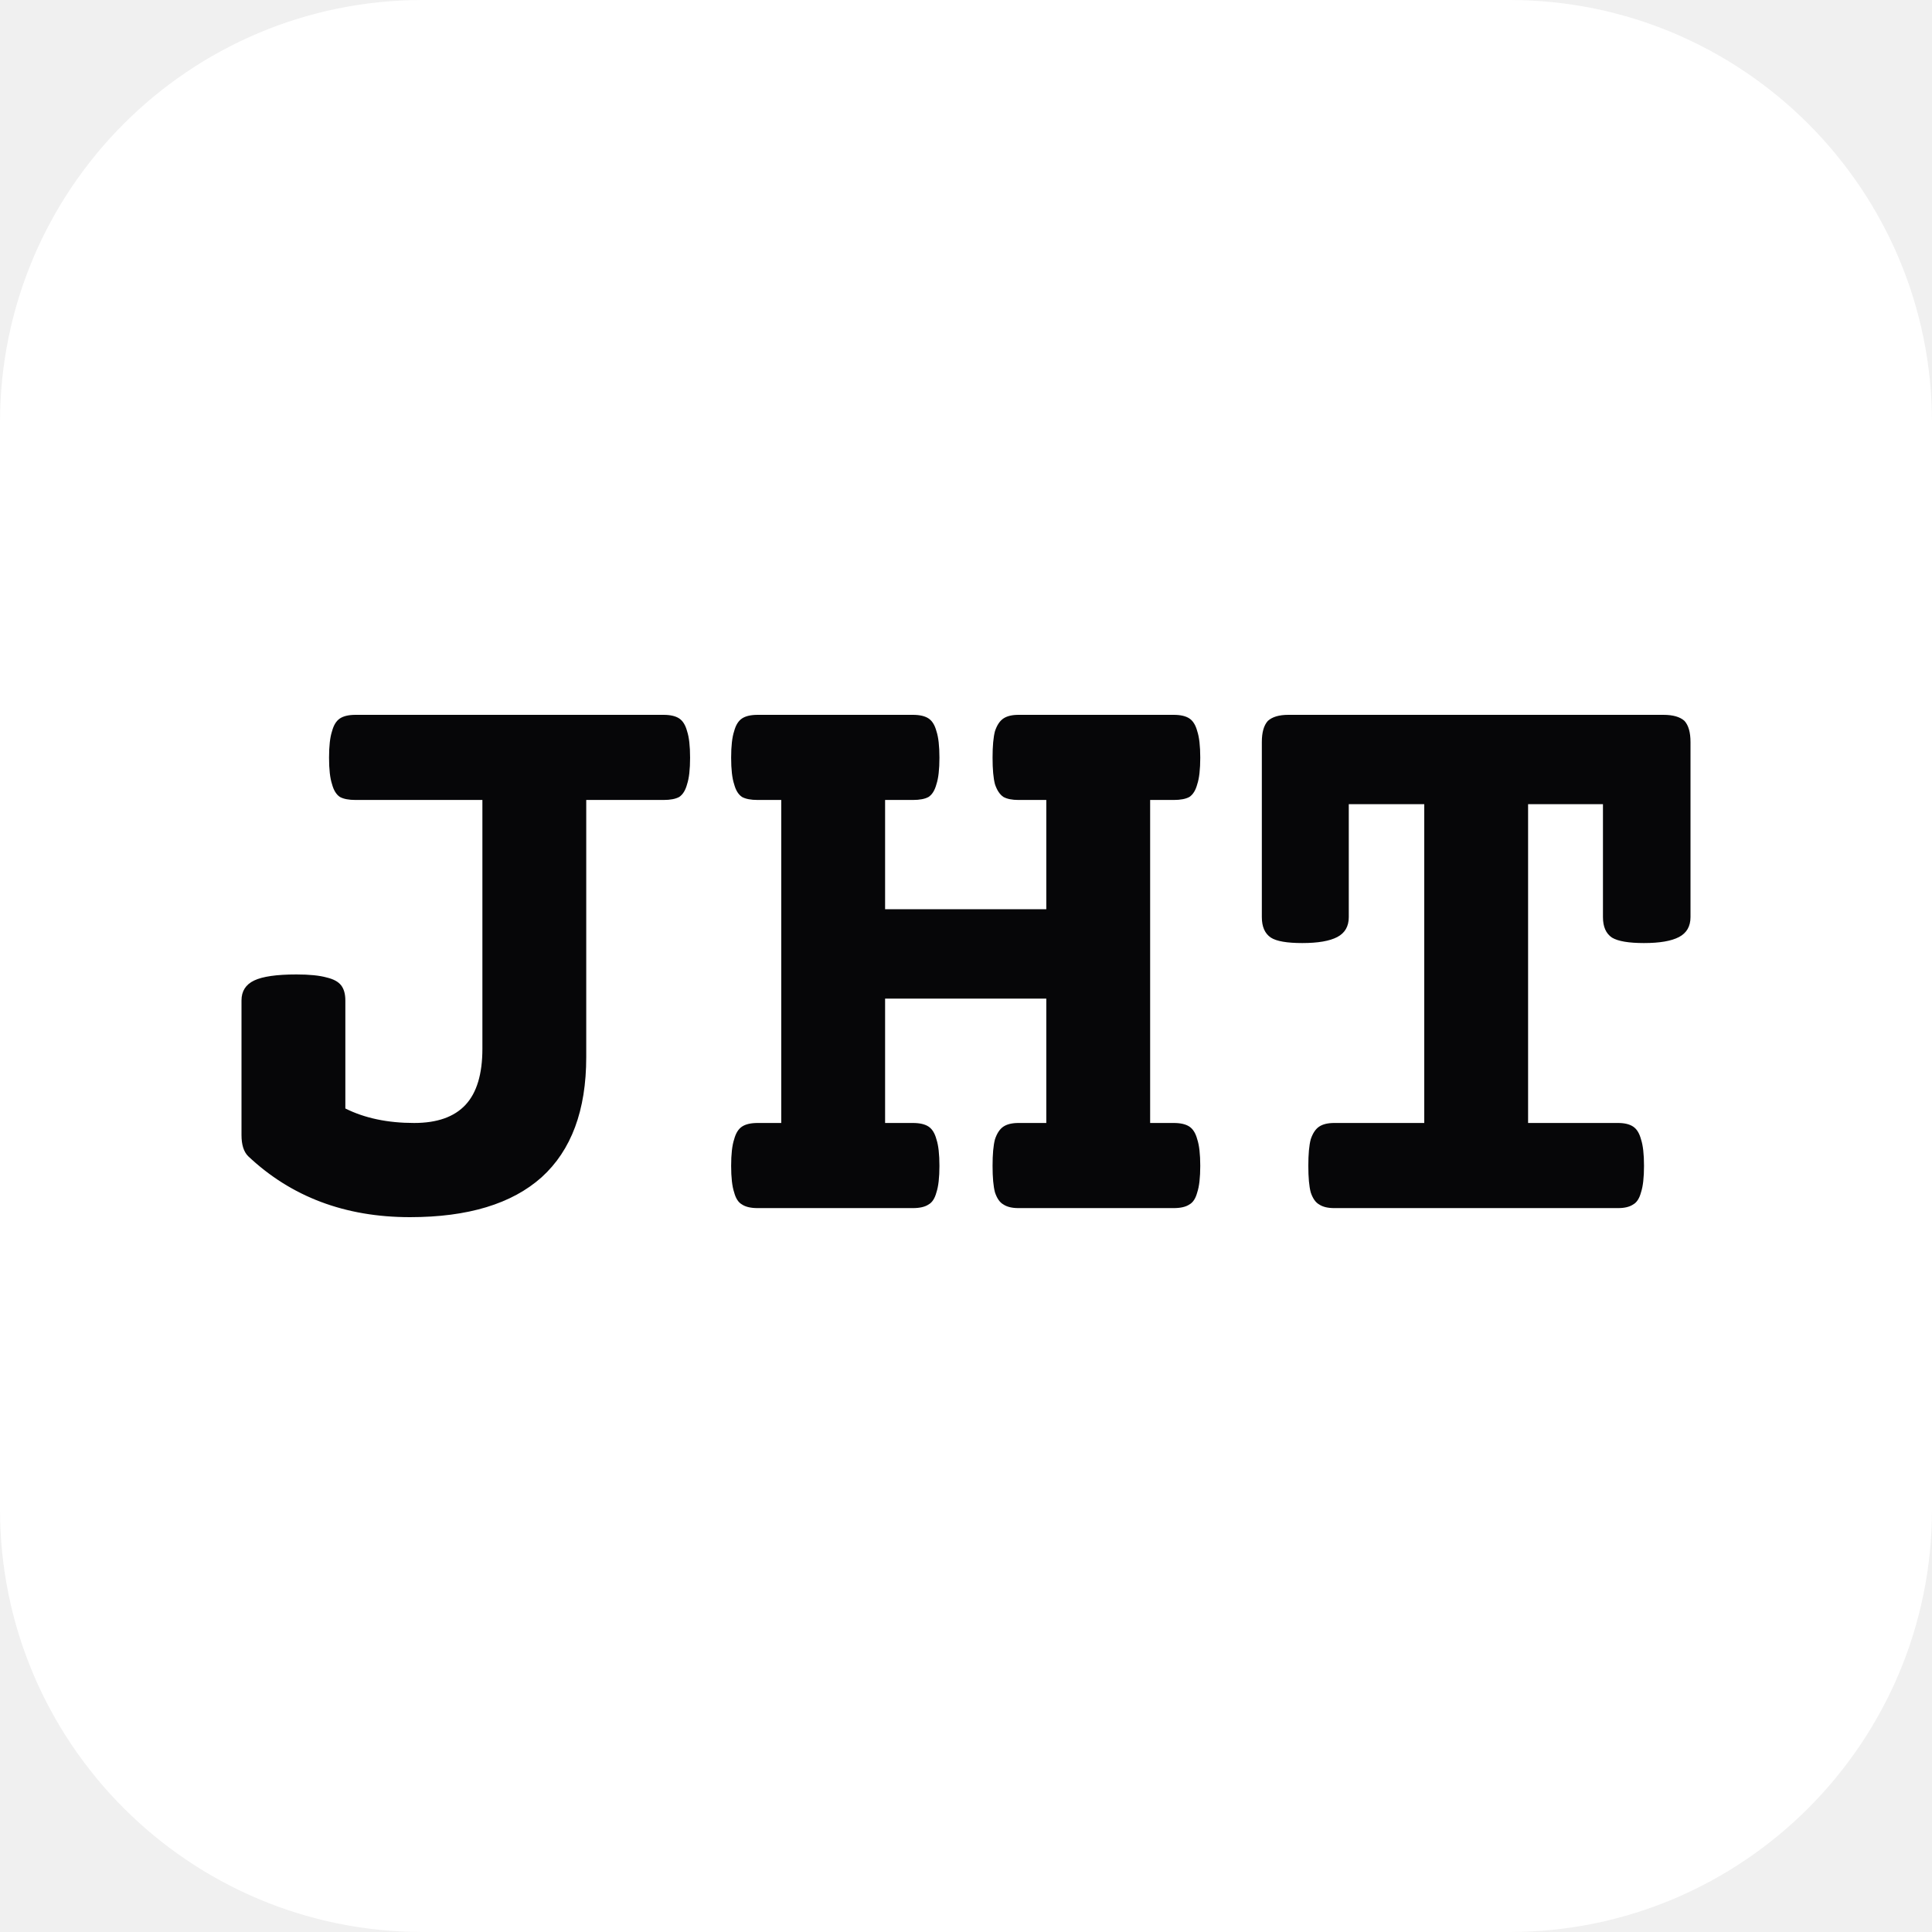
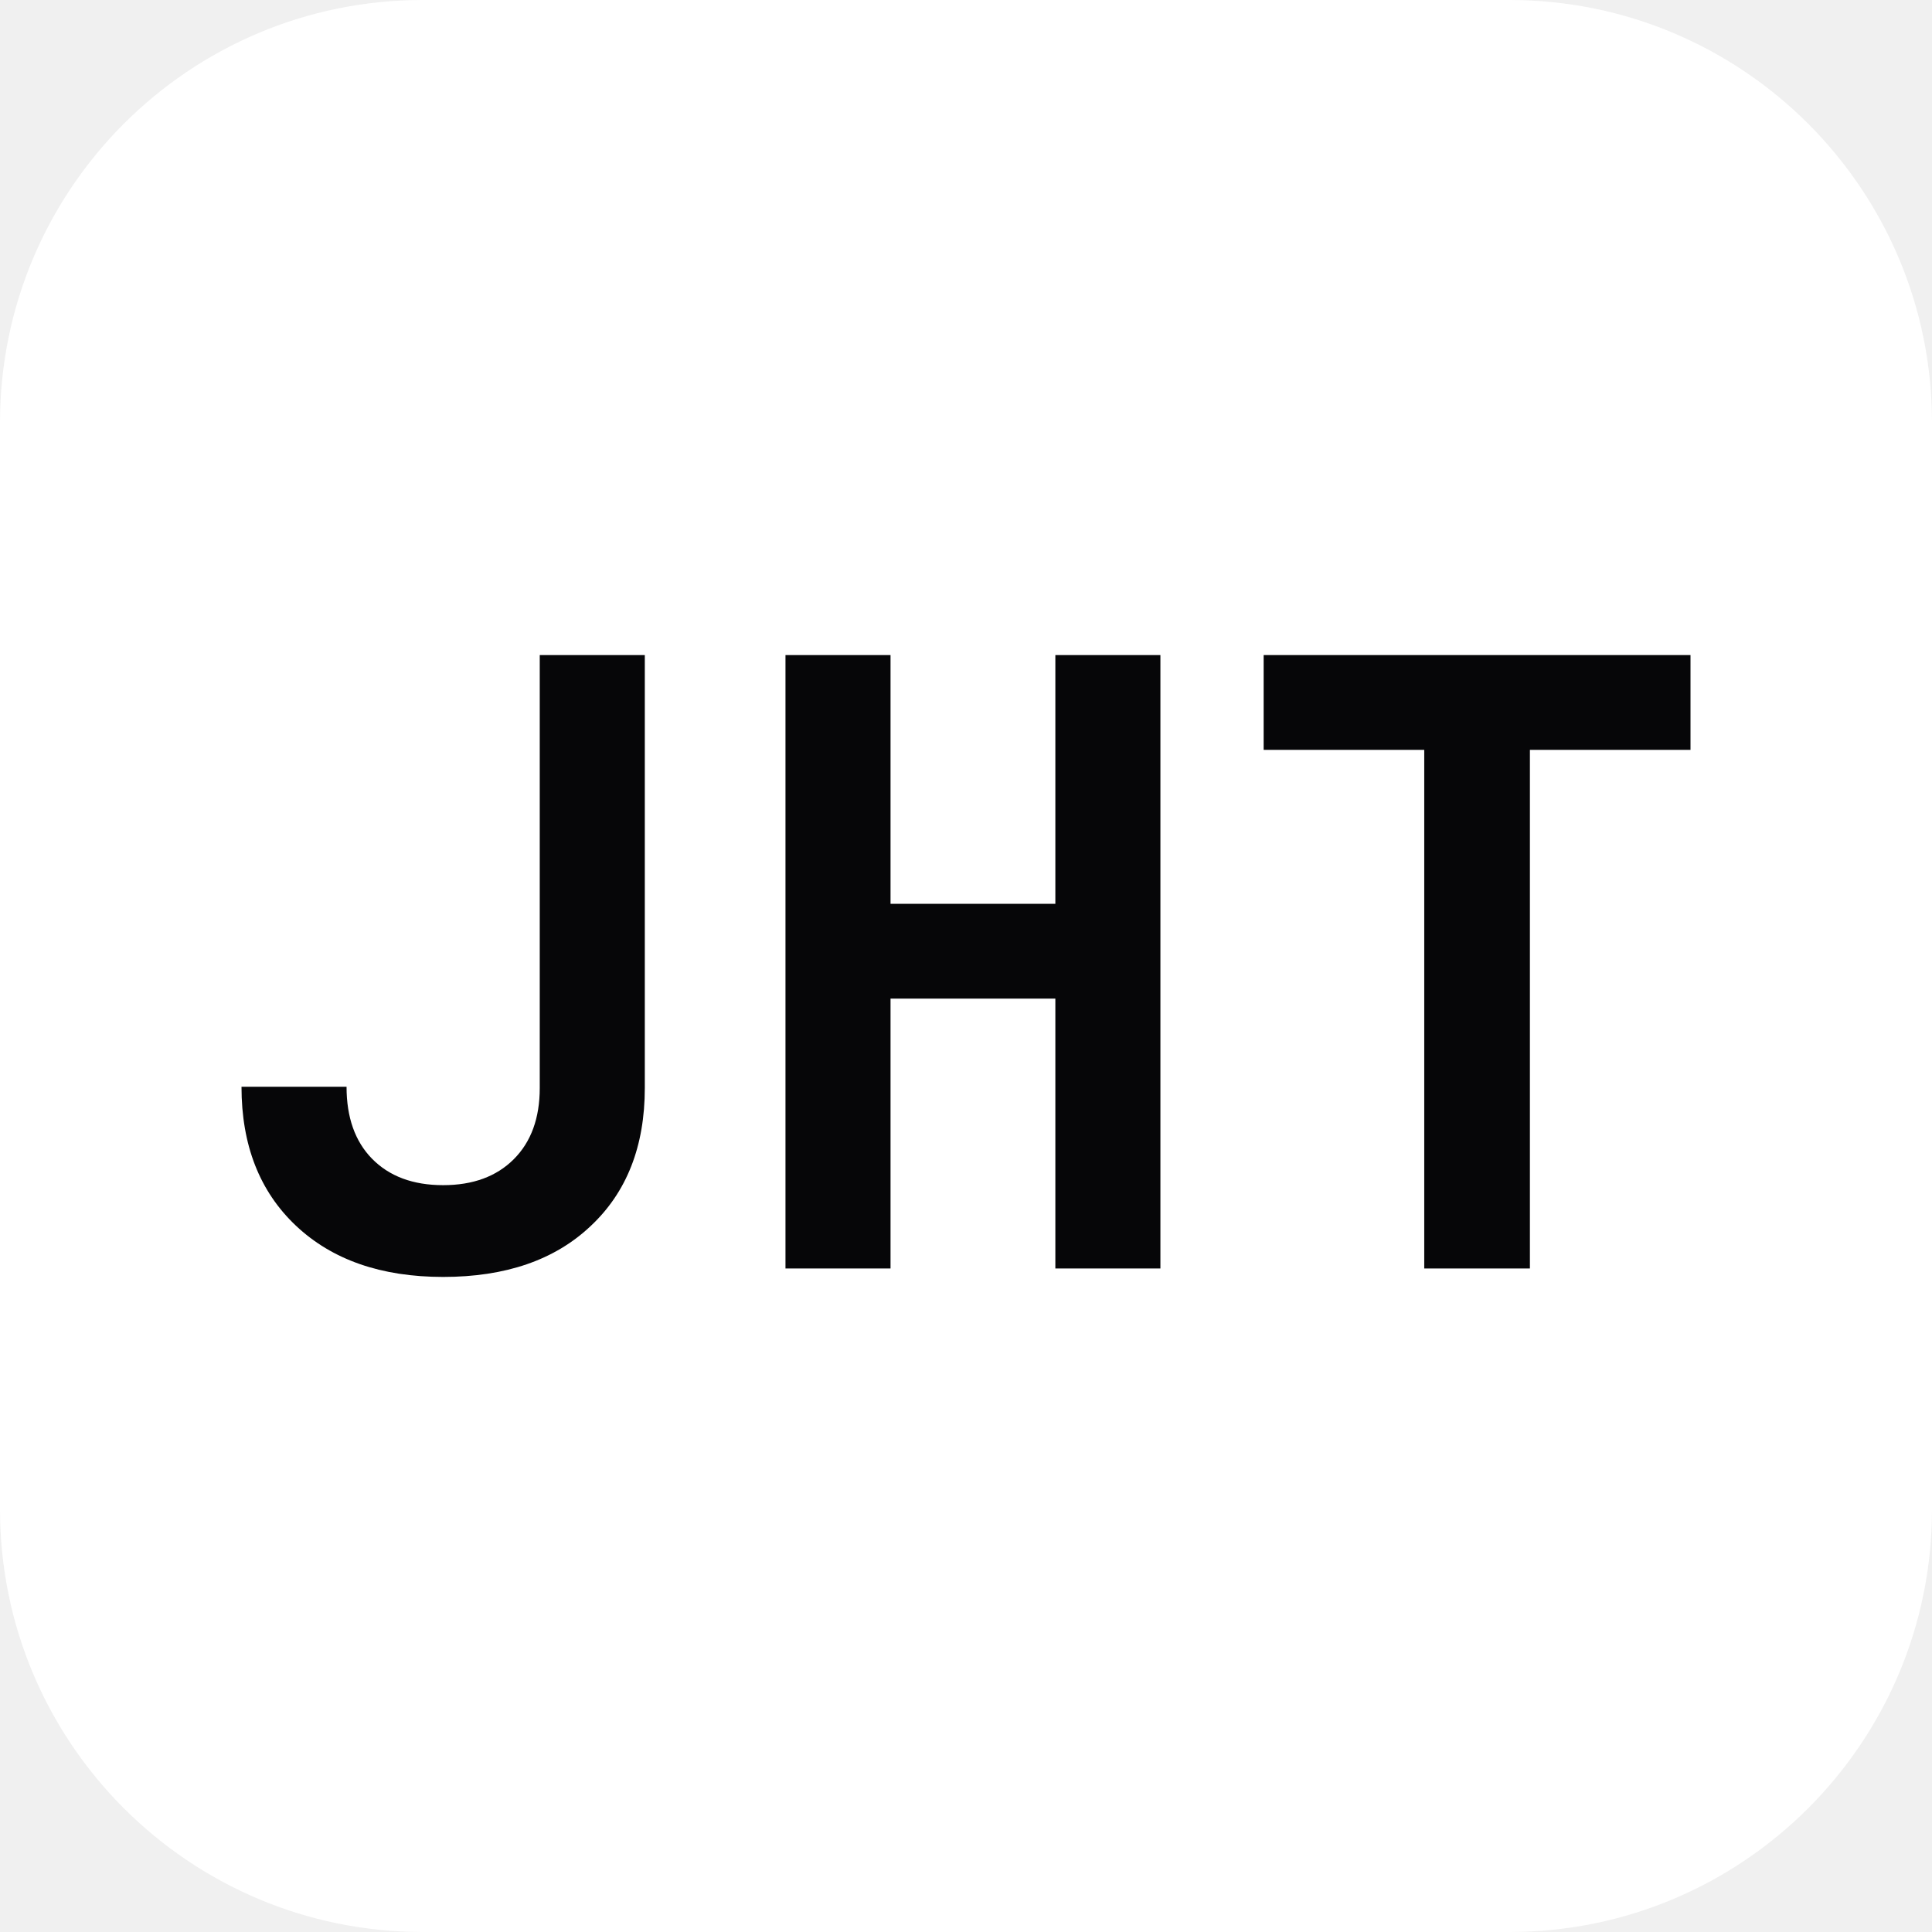
<svg xmlns="http://www.w3.org/2000/svg" width="32" height="32" viewBox="0 0 32 32">
  <style>
    .bg { fill: #ffffff; }
    .fg { fill: #060608; }
    @media (prefers-color-scheme: dark) {
      .bg { fill: #060608; }
      .fg { fill: #ffffff; }
    }
  </style>
  <rect class="bg" width="32" height="32" rx="7" />
-   <path class="fg" d="M11.43 12.55Q11.43 12.84 11.38 12.99Q11.34 13.14 11.25 13.2Q11.16 13.25 10.99 13.25H9.71V17.51Q9.71 18.83 8.97 19.5Q8.23 20.16 6.79 20.16Q5.18 20.16 4.11 19.15Q4 19.04 4 18.8V16.57Q4 16.34 4.21 16.24Q4.42 16.14 4.91 16.14Q5.23 16.14 5.41 16.19Q5.58 16.23 5.65 16.32Q5.72 16.41 5.72 16.57V18.36Q6.2 18.6 6.86 18.6Q7.43 18.6 7.71 18.3Q7.99 18 7.99 17.37V13.25H5.89Q5.72 13.25 5.63 13.2Q5.54 13.14 5.5 12.99Q5.45 12.84 5.45 12.55Q5.45 12.26 5.5 12.11Q5.54 11.96 5.63 11.9Q5.72 11.84 5.89 11.84H10.99Q11.16 11.84 11.25 11.9Q11.34 11.96 11.38 12.11Q11.43 12.26 11.43 12.55Z M19.88 12.55Q19.88 12.84 19.83 12.99Q19.79 13.14 19.7 13.2Q19.61 13.25 19.44 13.25H19.05V18.6H19.44Q19.61 18.6 19.7 18.66Q19.79 18.72 19.83 18.87Q19.88 19.02 19.88 19.31Q19.88 19.6 19.83 19.75Q19.79 19.9 19.7 19.95Q19.61 20.01 19.44 20.01H16.87Q16.71 20.01 16.62 19.95Q16.53 19.9 16.48 19.75Q16.44 19.6 16.44 19.31Q16.44 19.02 16.48 18.87Q16.53 18.72 16.62 18.66Q16.71 18.6 16.87 18.6H17.33V16.54H14.66V18.6H15.12Q15.29 18.6 15.38 18.66Q15.47 18.72 15.51 18.87Q15.56 19.02 15.56 19.31Q15.56 19.6 15.51 19.75Q15.47 19.9 15.38 19.95Q15.29 20.01 15.12 20.01H12.55Q12.38 20.01 12.29 19.95Q12.2 19.9 12.16 19.75Q12.11 19.6 12.11 19.31Q12.11 19.02 12.16 18.87Q12.2 18.72 12.29 18.66Q12.38 18.6 12.55 18.6H12.94V13.25H12.55Q12.38 13.25 12.29 13.2Q12.2 13.14 12.16 12.99Q12.11 12.84 12.11 12.55Q12.11 12.26 12.16 12.11Q12.2 11.96 12.29 11.9Q12.38 11.84 12.55 11.84H15.12Q15.29 11.84 15.38 11.9Q15.47 11.96 15.51 12.11Q15.56 12.26 15.56 12.55Q15.56 12.84 15.51 12.99Q15.47 13.14 15.38 13.2Q15.29 13.25 15.12 13.25H14.66V15.06H17.33V13.25H16.87Q16.71 13.25 16.62 13.2Q16.53 13.14 16.48 12.99Q16.44 12.84 16.44 12.55Q16.44 12.26 16.48 12.11Q16.53 11.96 16.62 11.9Q16.71 11.84 16.87 11.84H19.44Q19.61 11.84 19.7 11.9Q19.79 11.96 19.83 12.11Q19.88 12.26 19.88 12.55Z M28 12.29V15.19Q28 15.42 27.81 15.52Q27.62 15.62 27.23 15.62Q26.85 15.62 26.7 15.53Q26.55 15.43 26.55 15.19V13.32H25.31V18.6H26.8Q26.96 18.6 27.05 18.66Q27.14 18.72 27.18 18.87Q27.23 19.02 27.23 19.31Q27.23 19.6 27.18 19.75Q27.14 19.9 27.05 19.95Q26.96 20.01 26.8 20.01H22.1Q21.94 20.01 21.85 19.95Q21.76 19.9 21.71 19.75Q21.67 19.6 21.67 19.31Q21.67 19.02 21.71 18.87Q21.76 18.72 21.85 18.66Q21.94 18.6 22.1 18.6H23.59V13.32H22.34V15.19Q22.34 15.42 22.15 15.52Q21.96 15.62 21.57 15.62Q21.19 15.62 21.05 15.53Q20.9 15.43 20.9 15.19V12.29Q20.9 12.05 21 11.94Q21.11 11.84 21.34 11.84H27.55Q27.79 11.84 27.9 11.94Q28 12.05 28 12.29Z" />
+   <path class="fg" d="M7.34 21.15Q5.8 21.15 4.9 20.3Q4 19.45 4 18H5.74Q5.74 18.76 6.16 19.19Q6.59 19.63 7.34 19.63Q8.08 19.63 8.51 19.2Q8.94 18.77 8.94 18.02V10.85H10.68V18.02Q10.68 19.47 9.78 20.31Q8.89 21.15 7.34 21.15Z M13.01 21.01V10.85H14.75V14.97H17.48V10.85H19.22V21.01H17.48V16.54H14.75V21.01Z" />
+   <path class="fg" d="M23.59 21.01V12.42H20.93V10.85H28V12.42H25.34V21.01Z" />
</svg>
